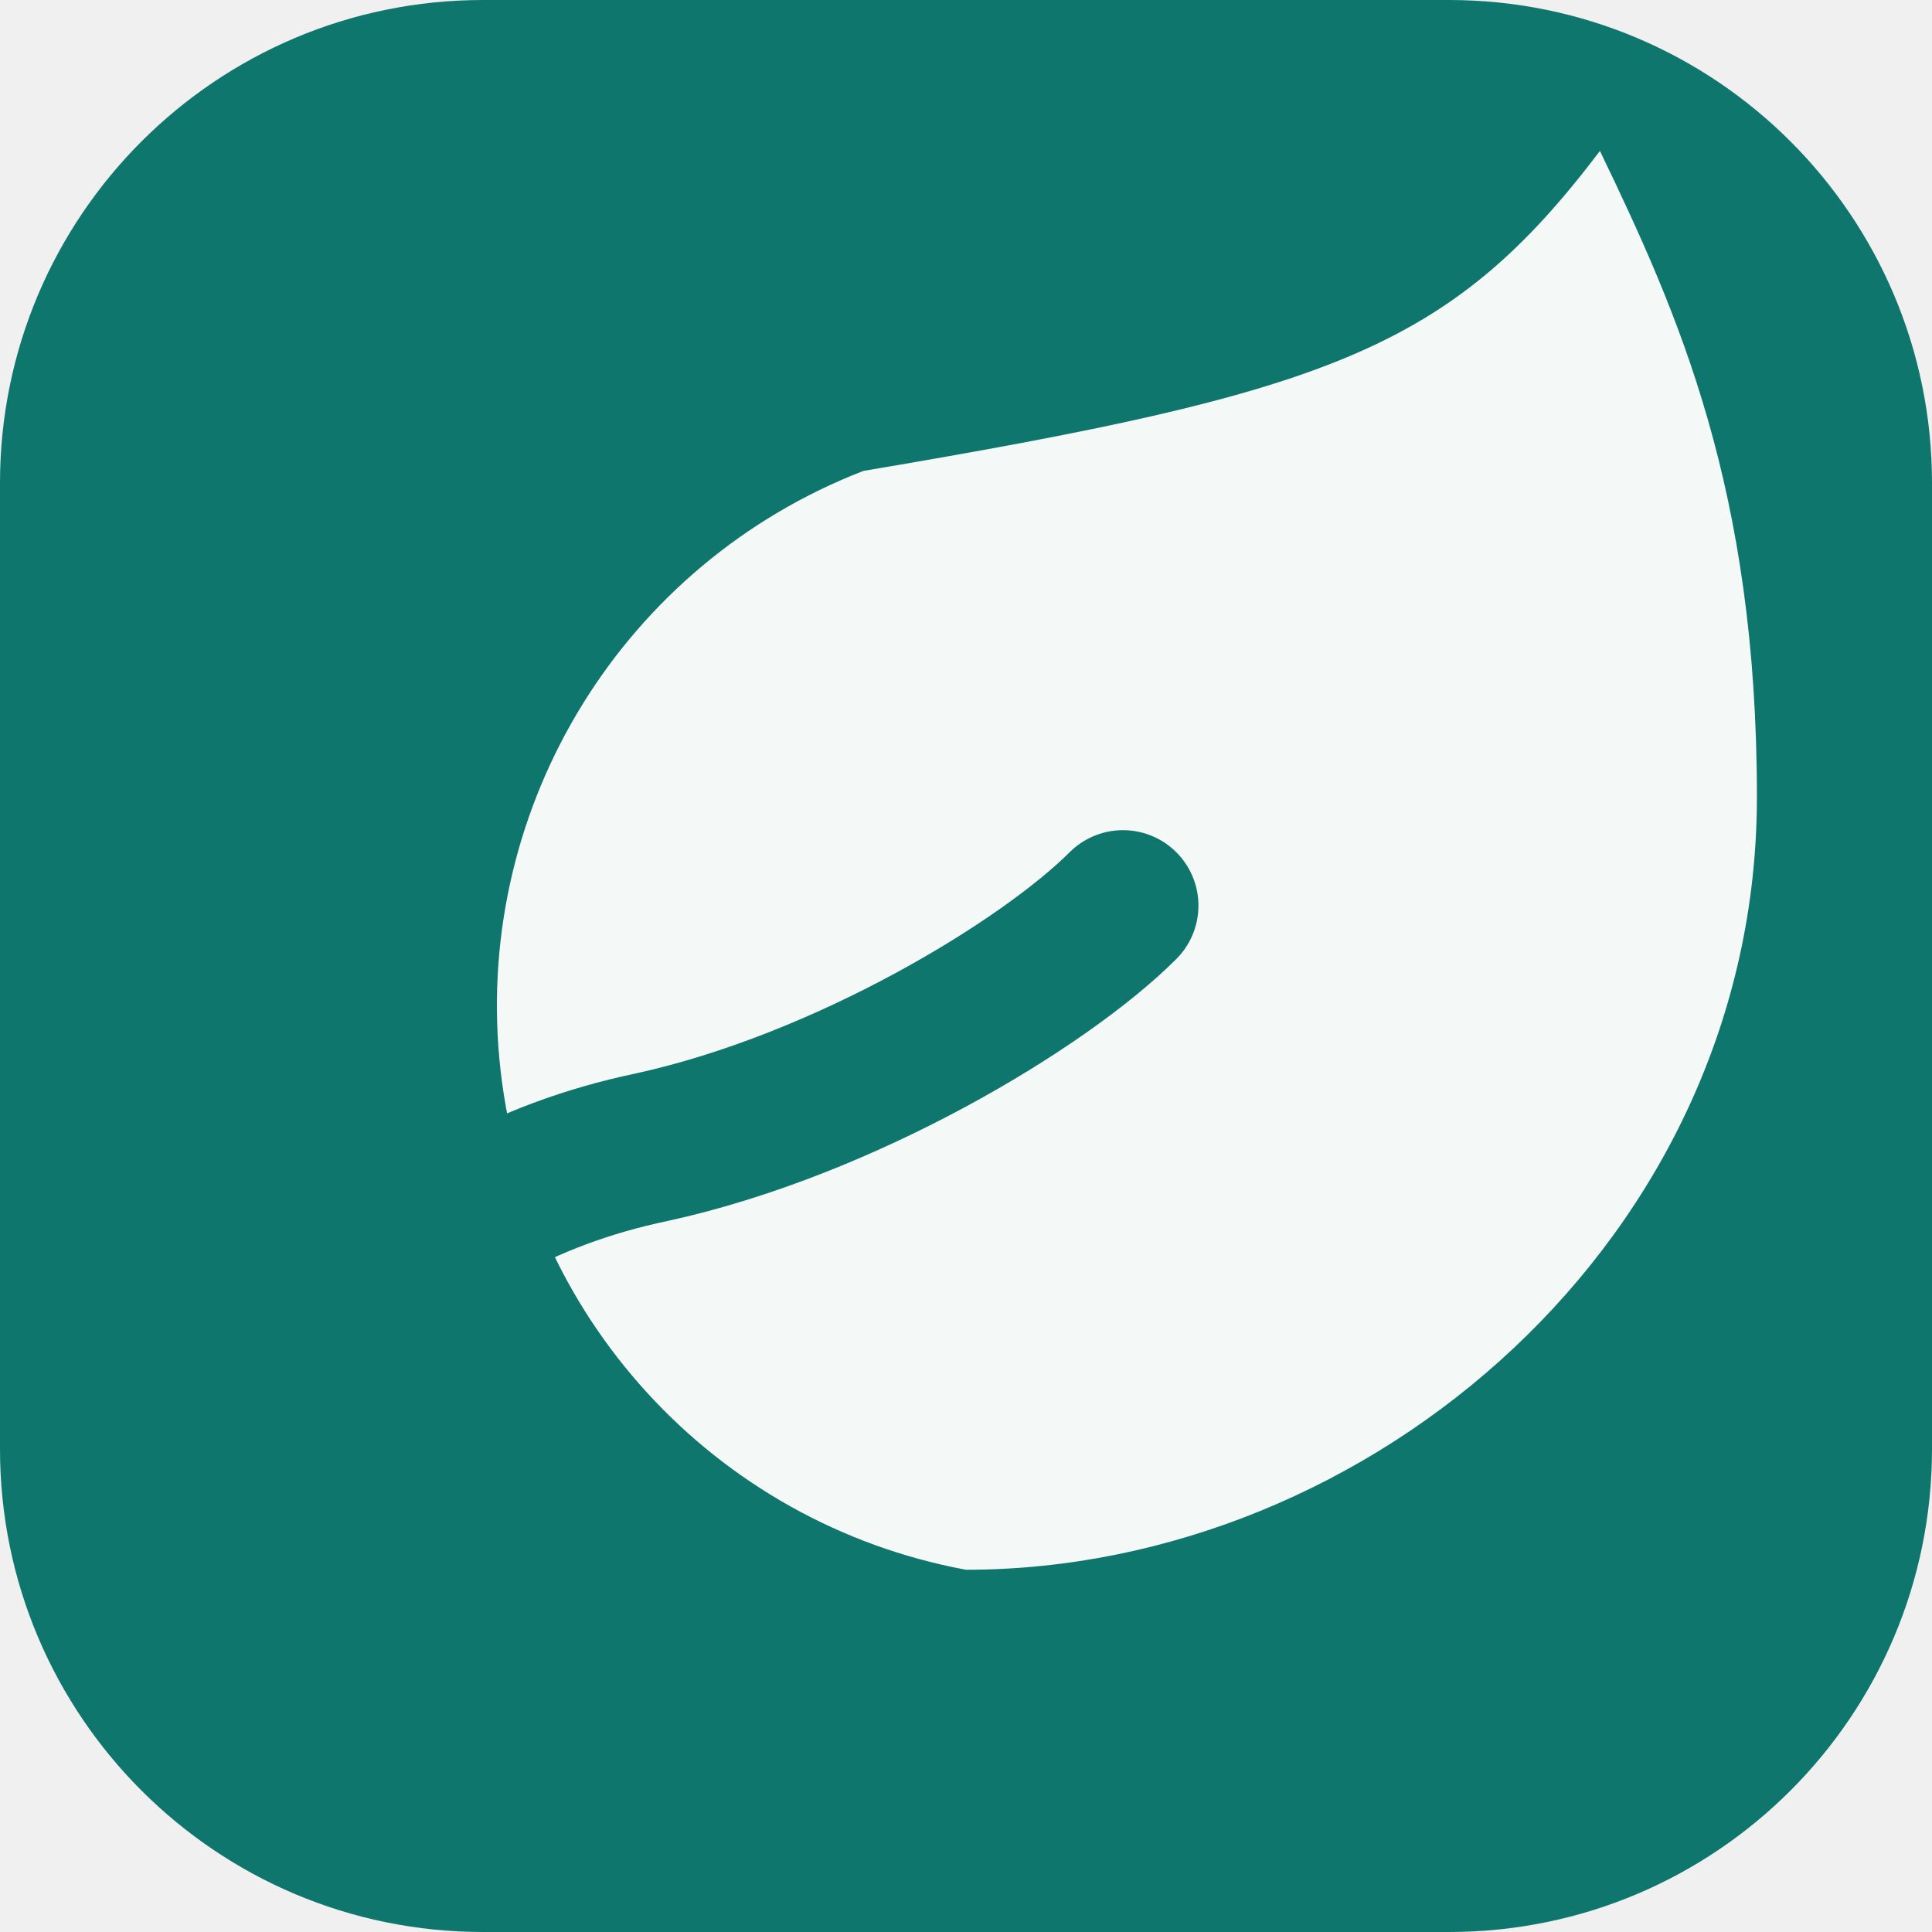
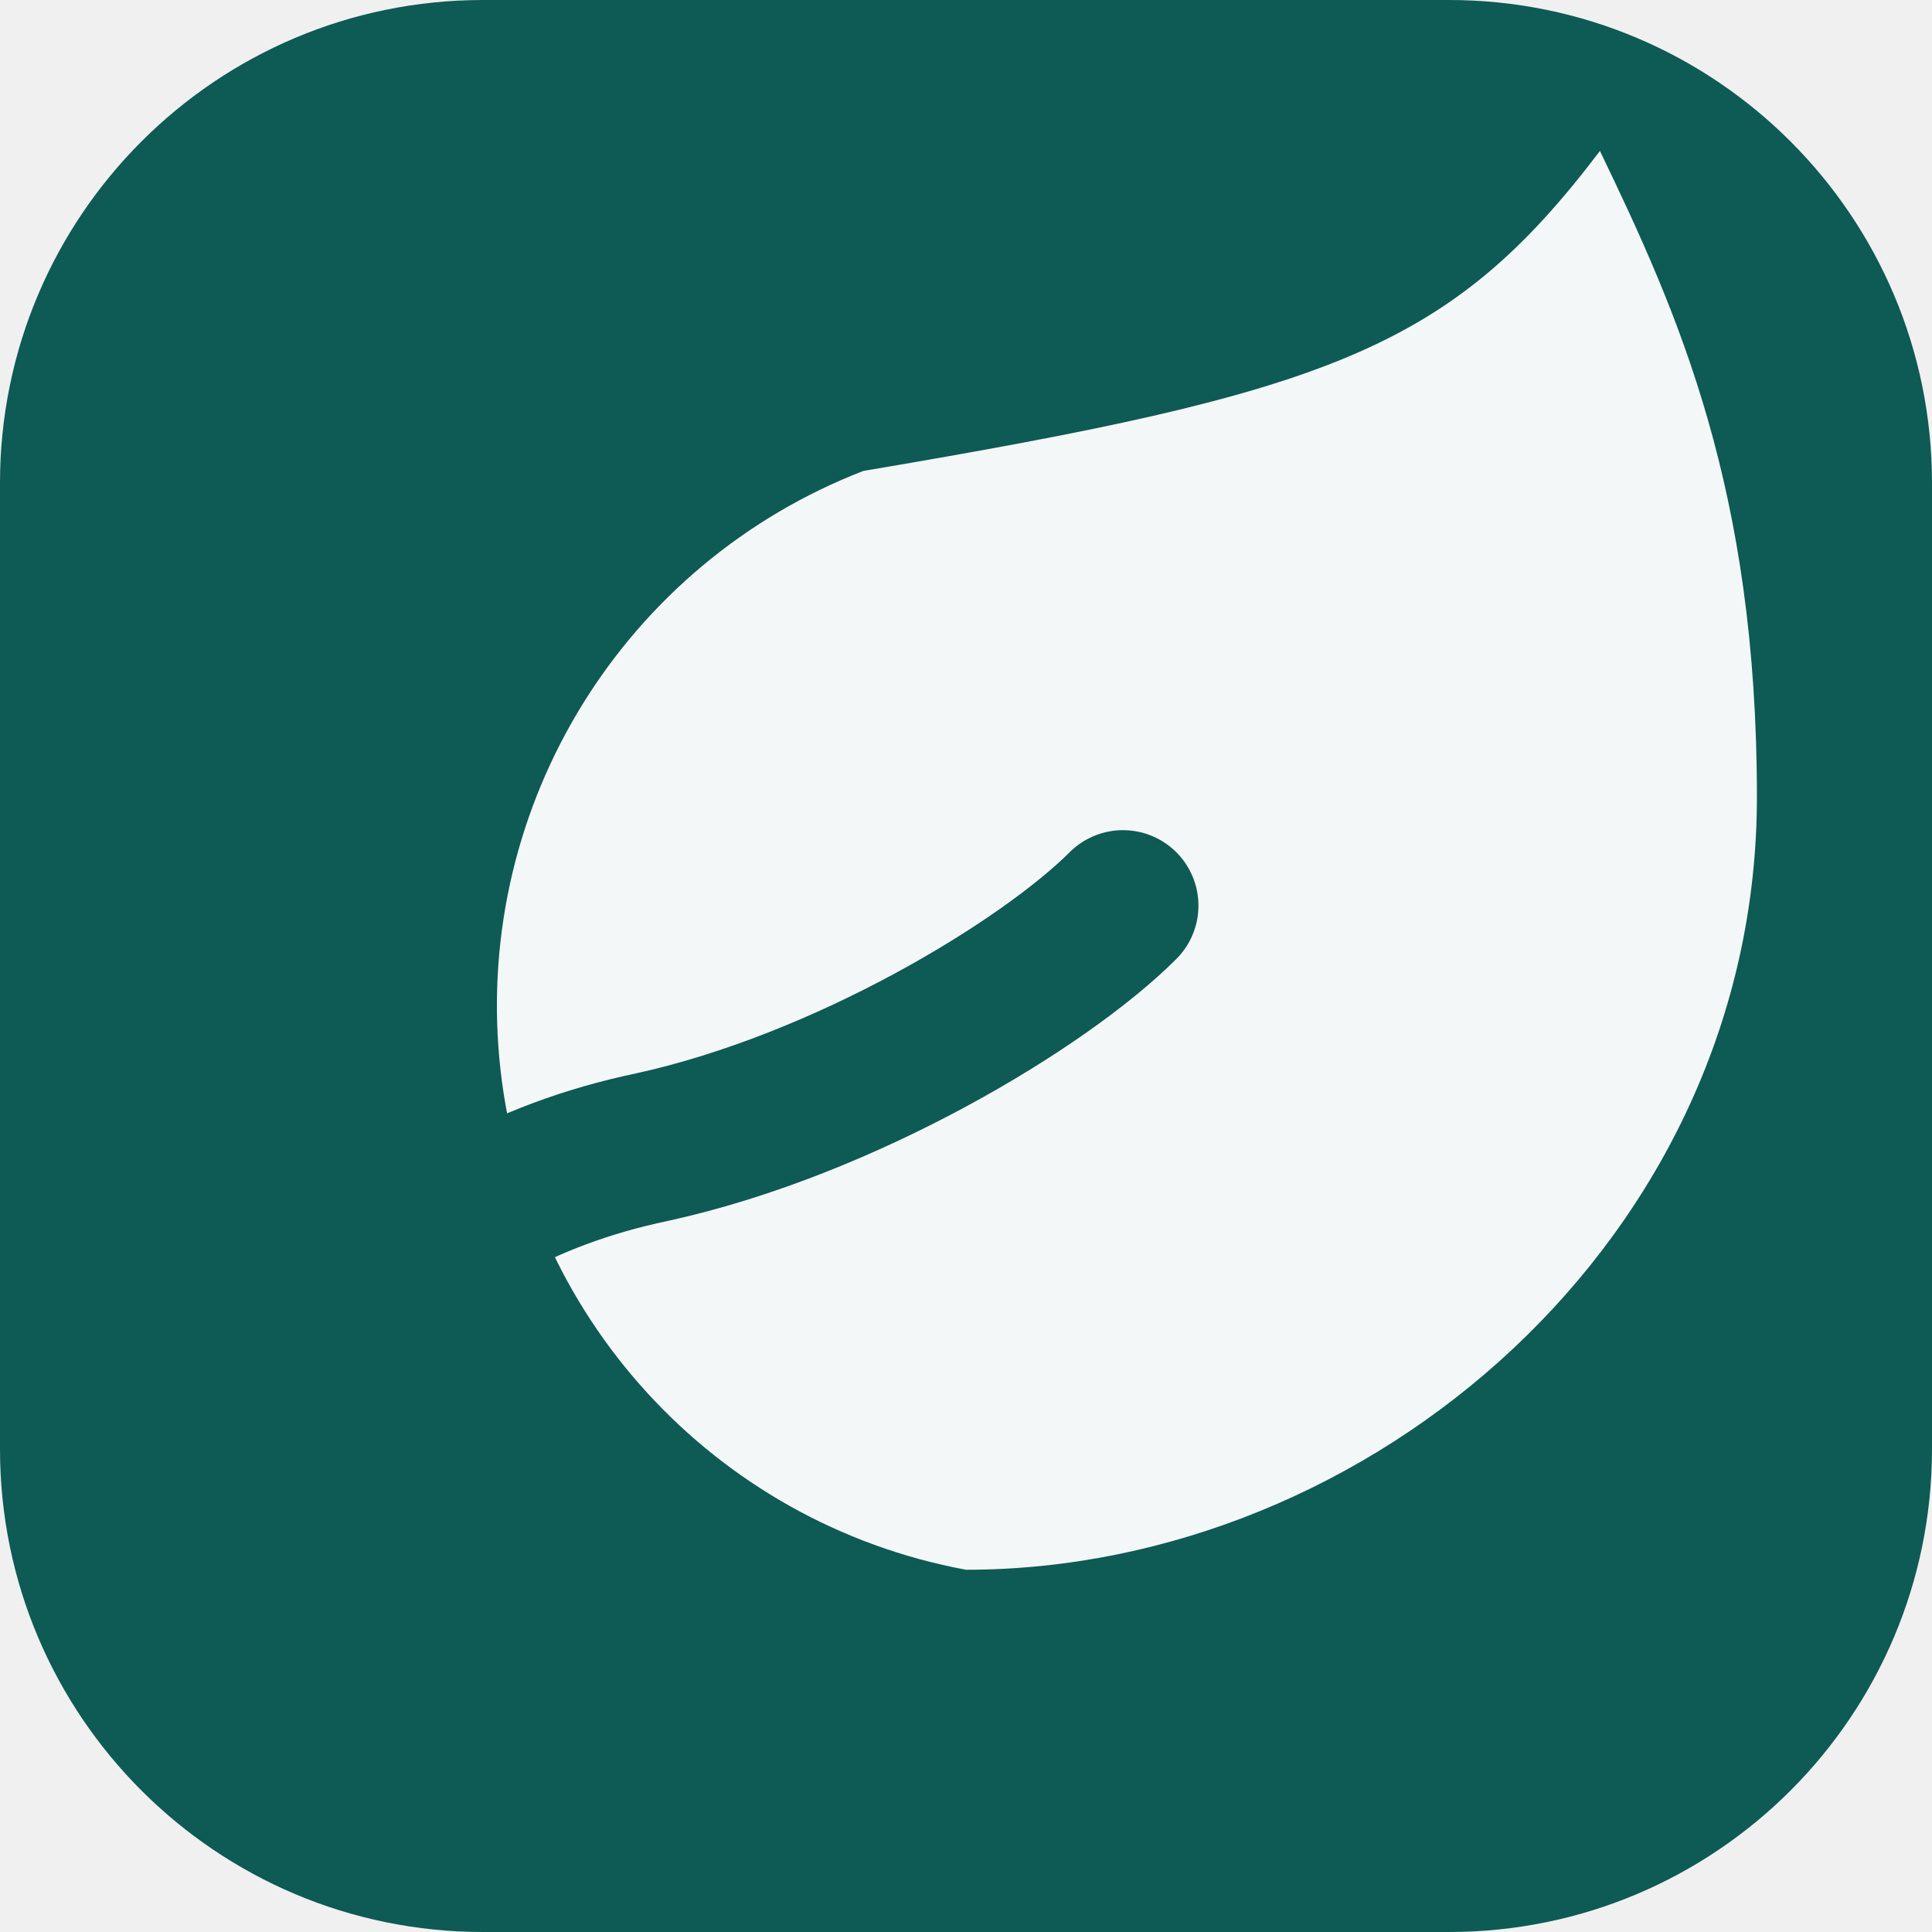
<svg xmlns="http://www.w3.org/2000/svg" viewBox="0 0 32 32">
-   <rect width="32" height="32" rx="8" fill="#0f766e" />
+   <rect width="32" height="32" rx="8" fill="#0e5a55" />
  <path d="M16 26A9.5 9.5 0 0 1 14.3 7.8C22 6.5 24 5.8 26.5 2.5c1.3 2.7 2.6 5.6 2.6 10.7 0 7.3-6.4 12.8-13.1 12.8Z" fill="#ffffff" fill-opacity="0.95" />
-   <path d="M4 27c0-4 2.5-7.1 6.8-8 3.2-.7 6.5-2.7 7.8-4" stroke="#0f766e" stroke-width="2.5" stroke-linecap="round" fill="none" />
+   <path d="M4 27c0-4 2.5-7.1 6.8-8 3.2-.7 6.5-2.7 7.8-4" stroke="#0e5a55" stroke-width="2.5" stroke-linecap="round" fill="none" />
</svg>
